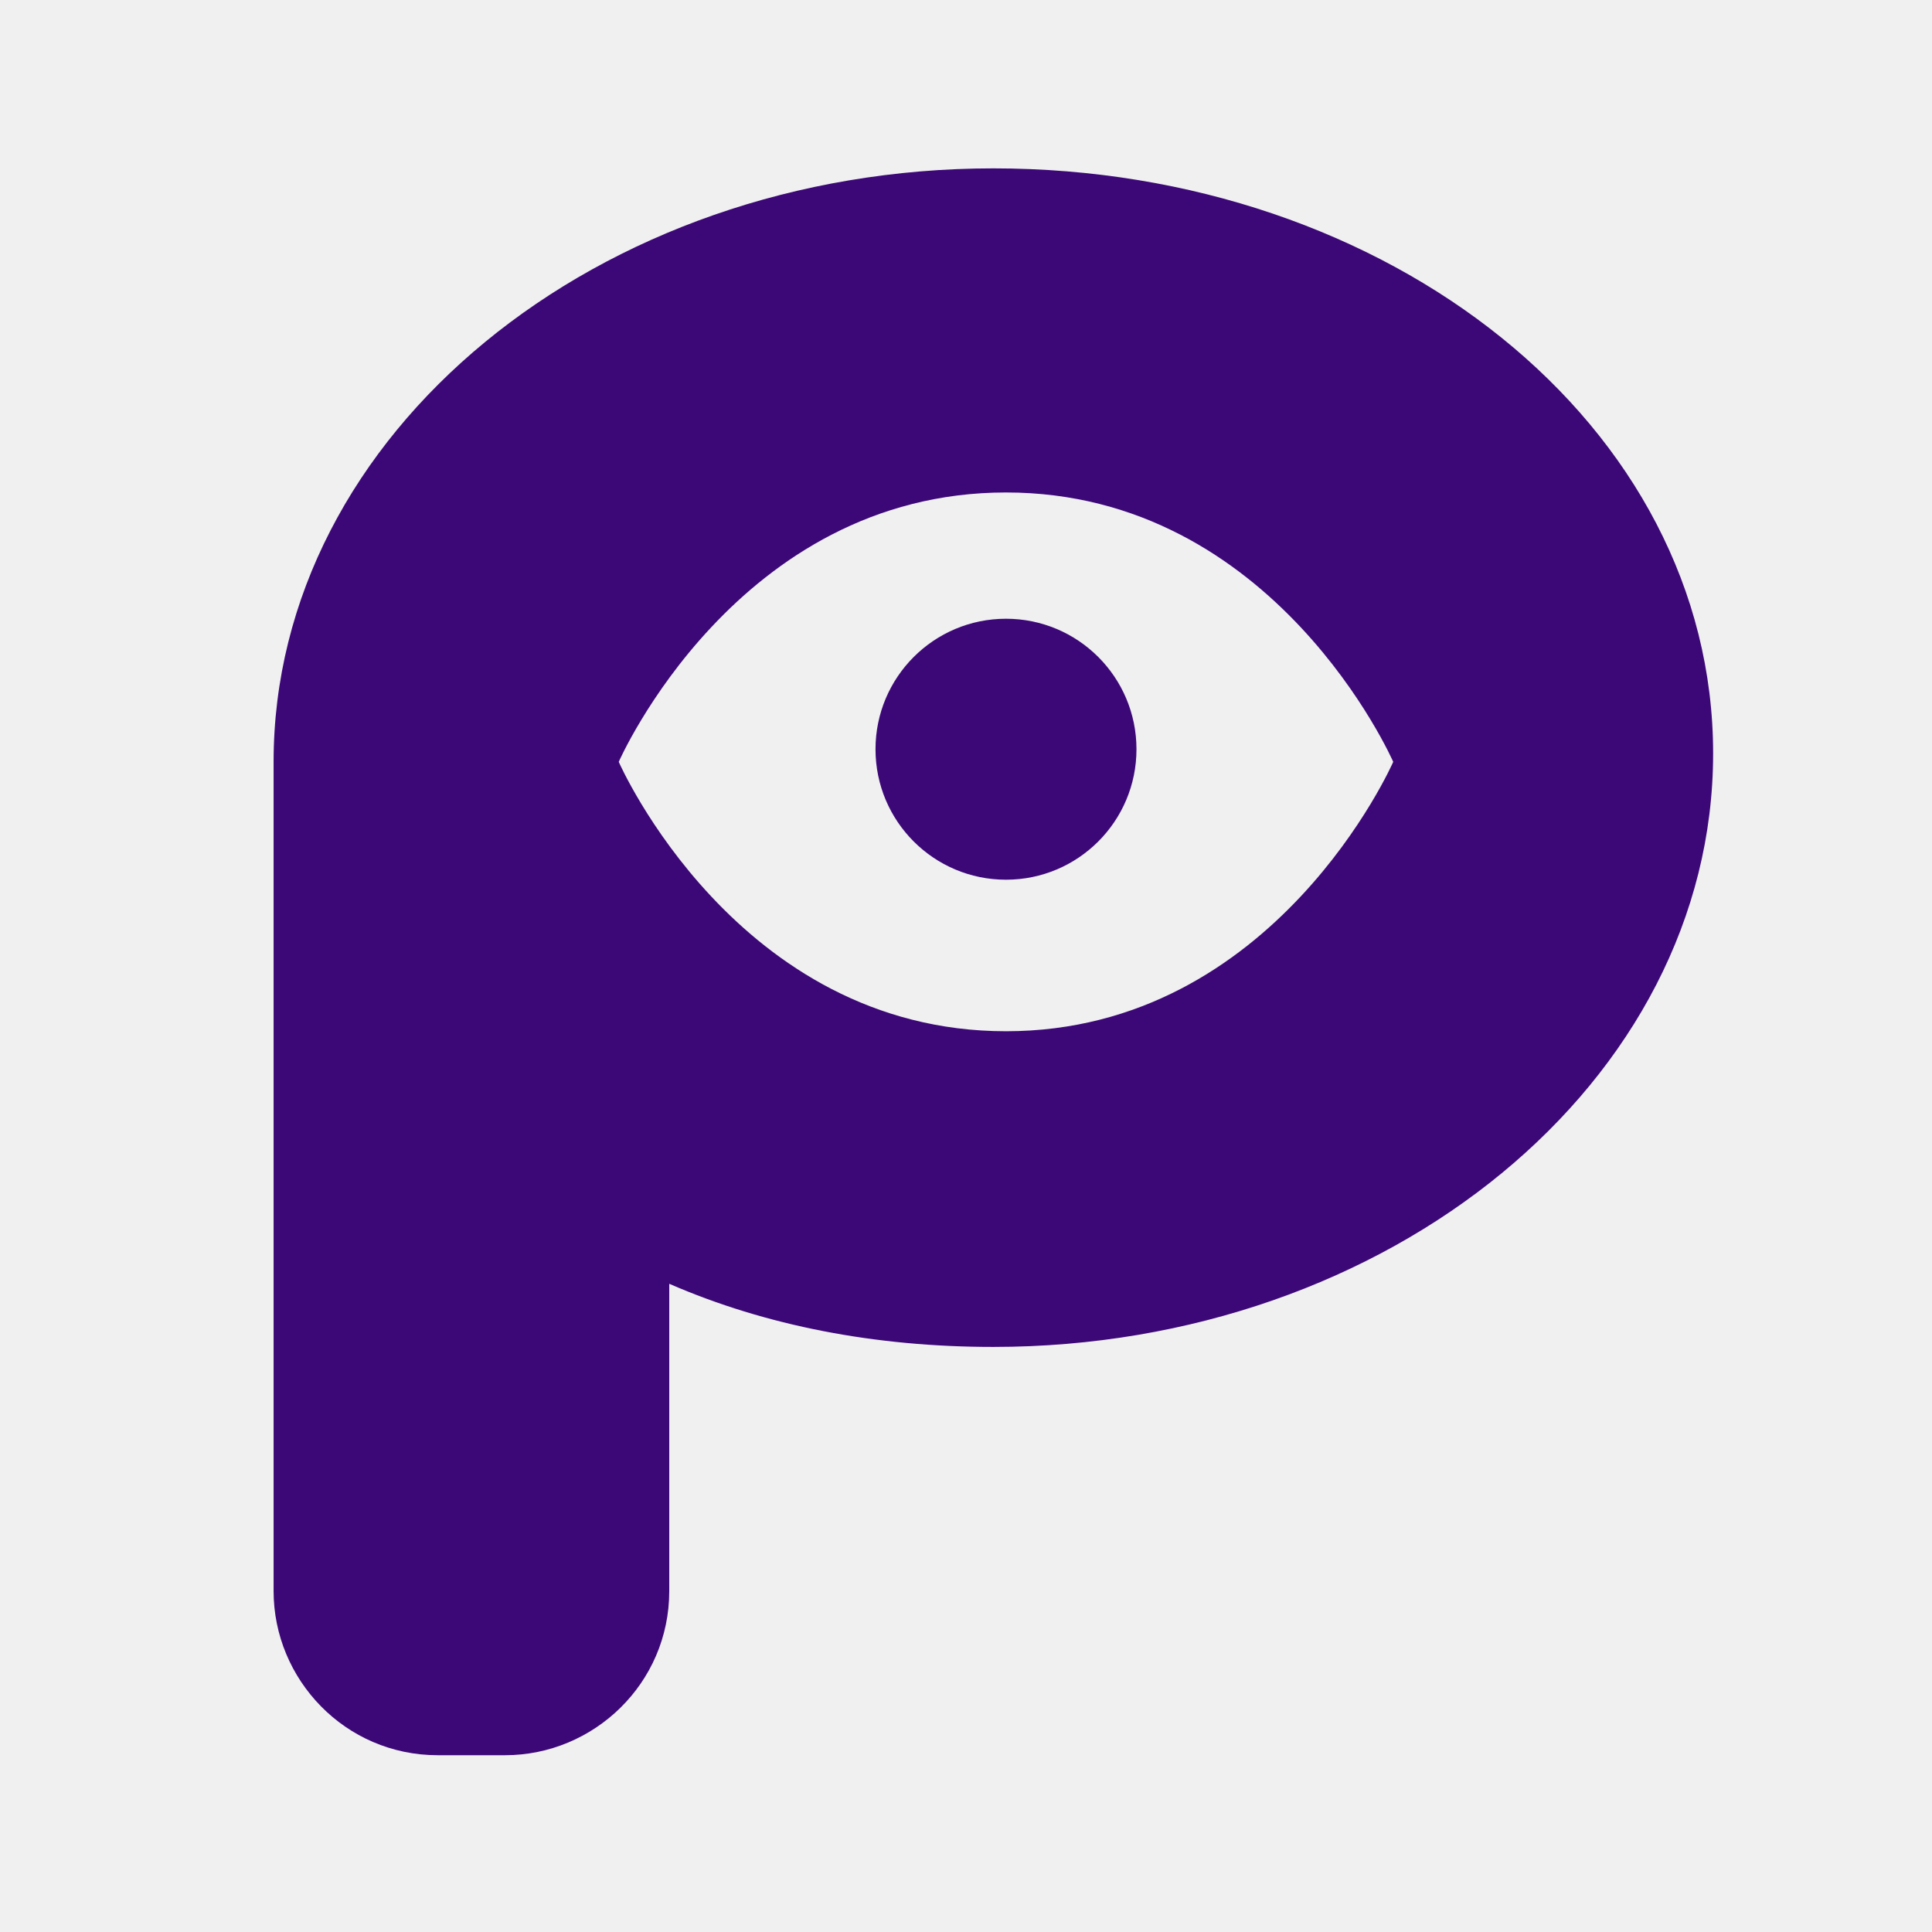
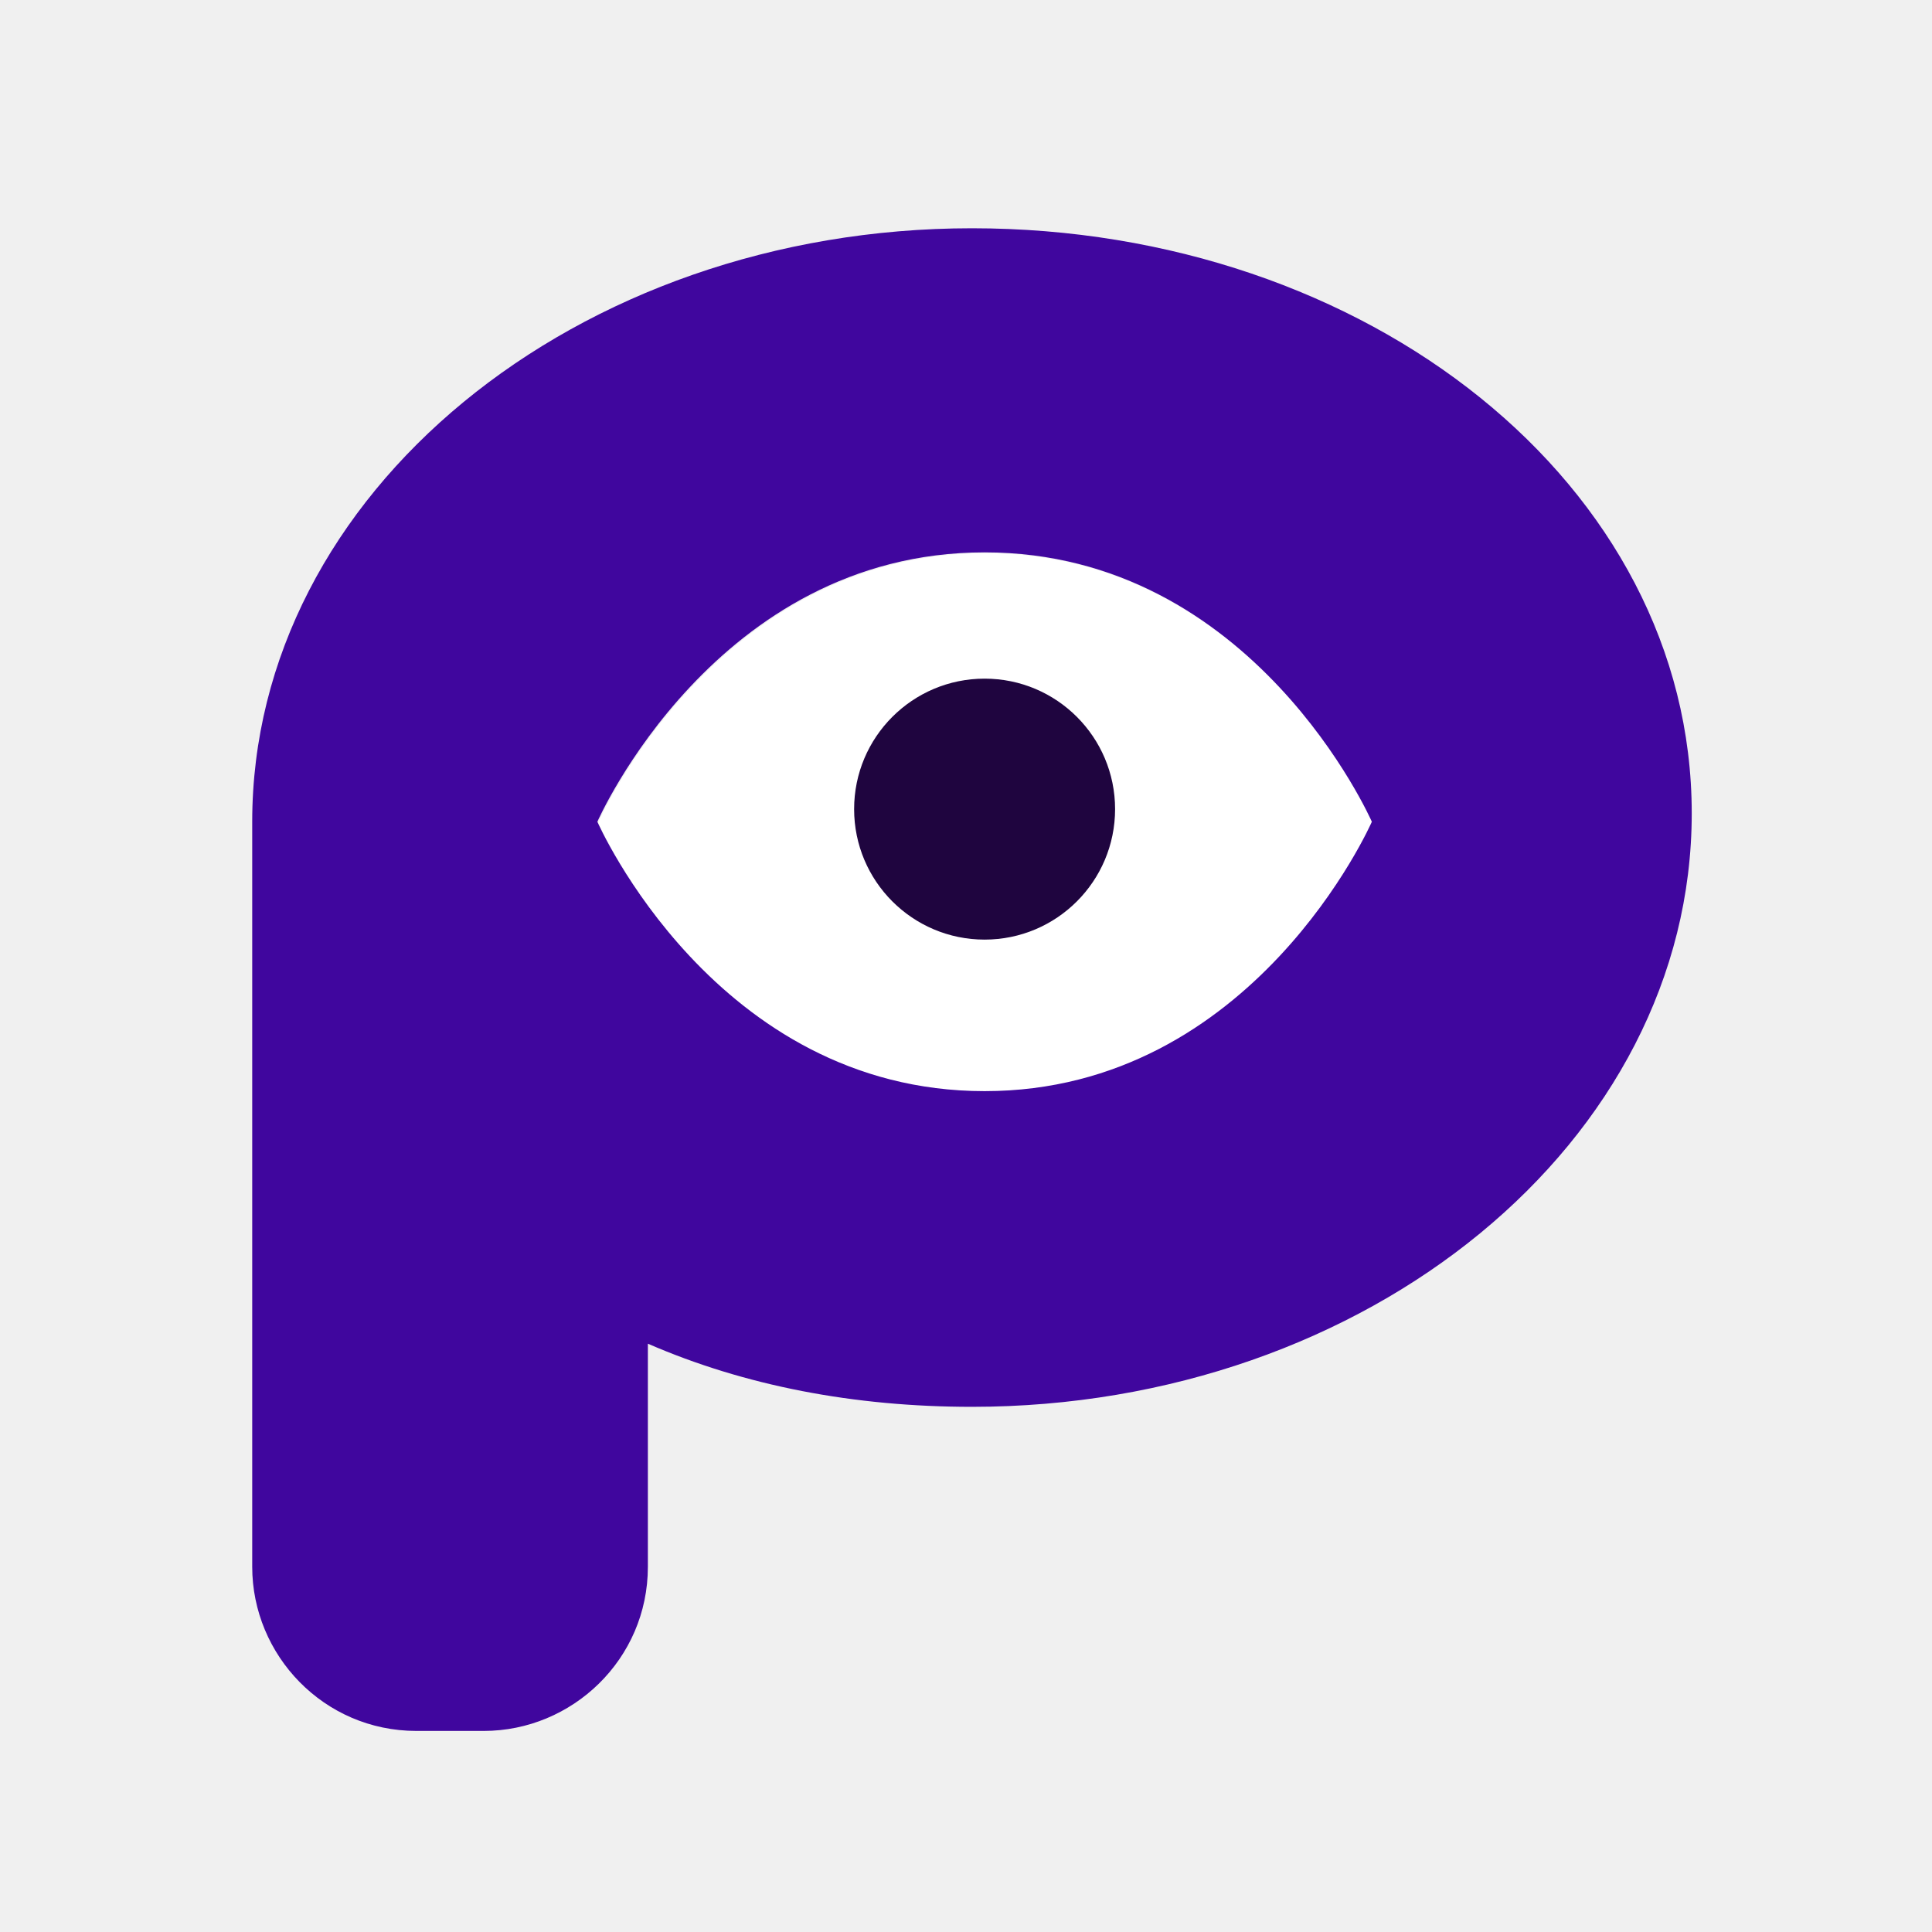
<svg xmlns="http://www.w3.org/2000/svg" id="Capa_1" version="1.1" viewBox="0 0 45.9 45.9">
-   <defs>
-     <style>
+   <defs id="defs1">
+     <style id="style1">
      .st0 {
        fill: #3c0877;
      }
    </style>
  </defs>
-   <circle class="st0" cx="23.9" cy="17.8" r="3.1" />
-   <path class="st0" d="M23.6,4c-9.4,0-17.1,6.3-17.1,14.1s0,0,0,0c0,0,0,0,0,0v19.7c0,2.1,1.7,3.9,3.9,3.9h1.6c2.1,0,3.9-1.7,3.9-3.9v-7.3c2.3,1,4.9,1.5,7.7,1.5,9.4,0,17.1-6.3,17.1-14.1S33,4,23.6,4ZM23.9,24.5c-6.4,0-9.2-6.4-9.2-6.4,0,0,2.8-6.4,9.2-6.4s9.2,6.4,9.2,6.4c0,0-2.8,6.4-9.2,6.4Z" />
+   <path d="m 23.41,13.143 c -6.4,0 -9.199,6.4 -9.199,6.4 0,1e-6 2.799,6.4 9.199,6.4 6.4,0 9.199,-6.4 9.199,-6.4 0,1e-6 -2.799,-6.4 -9.199,-6.4 z" style="fill:#ffffff;stroke-width:2;stroke-linecap:round;stroke-linejoin:round;stroke-opacity:0.528;paint-order:stroke markers fill" id="path2" />
+   <circle class="st0" cx="23.392" cy="19.223" r="3.1" id="circle1" style="fill:#1f053f;fill-opacity:1" />
+   <path class="st0" d="m 23.092,5.423 c -9.4,0 -17.1,6.3 -17.1,14.1 0,7.8 0,0 0,0 v 0 17.7 c 0,2.1 1.7,3.9 3.9,3.9 h 1.6 c 2.1,0 3.9,-1.7 3.9,-3.9 v -5.3 c 2.3,1 4.9,1.5 7.7,1.5 9.4,0 17.1,-6.3 17.1,-14.1 0,-7.8 -7.7,-13.9 -17.1,-13.9 z m 0.3,20.5 c -6.4,0 -9.2,-6.4 -9.2,-6.4 0,0 2.8,-6.4 9.2,-6.4 6.4,0 9.2,6.4 9.2,6.4 0,0 -2.8,6.4 -9.2,6.4 z" id="path1" style="fill:#40069e;fill-opacity:1" />
</svg>
